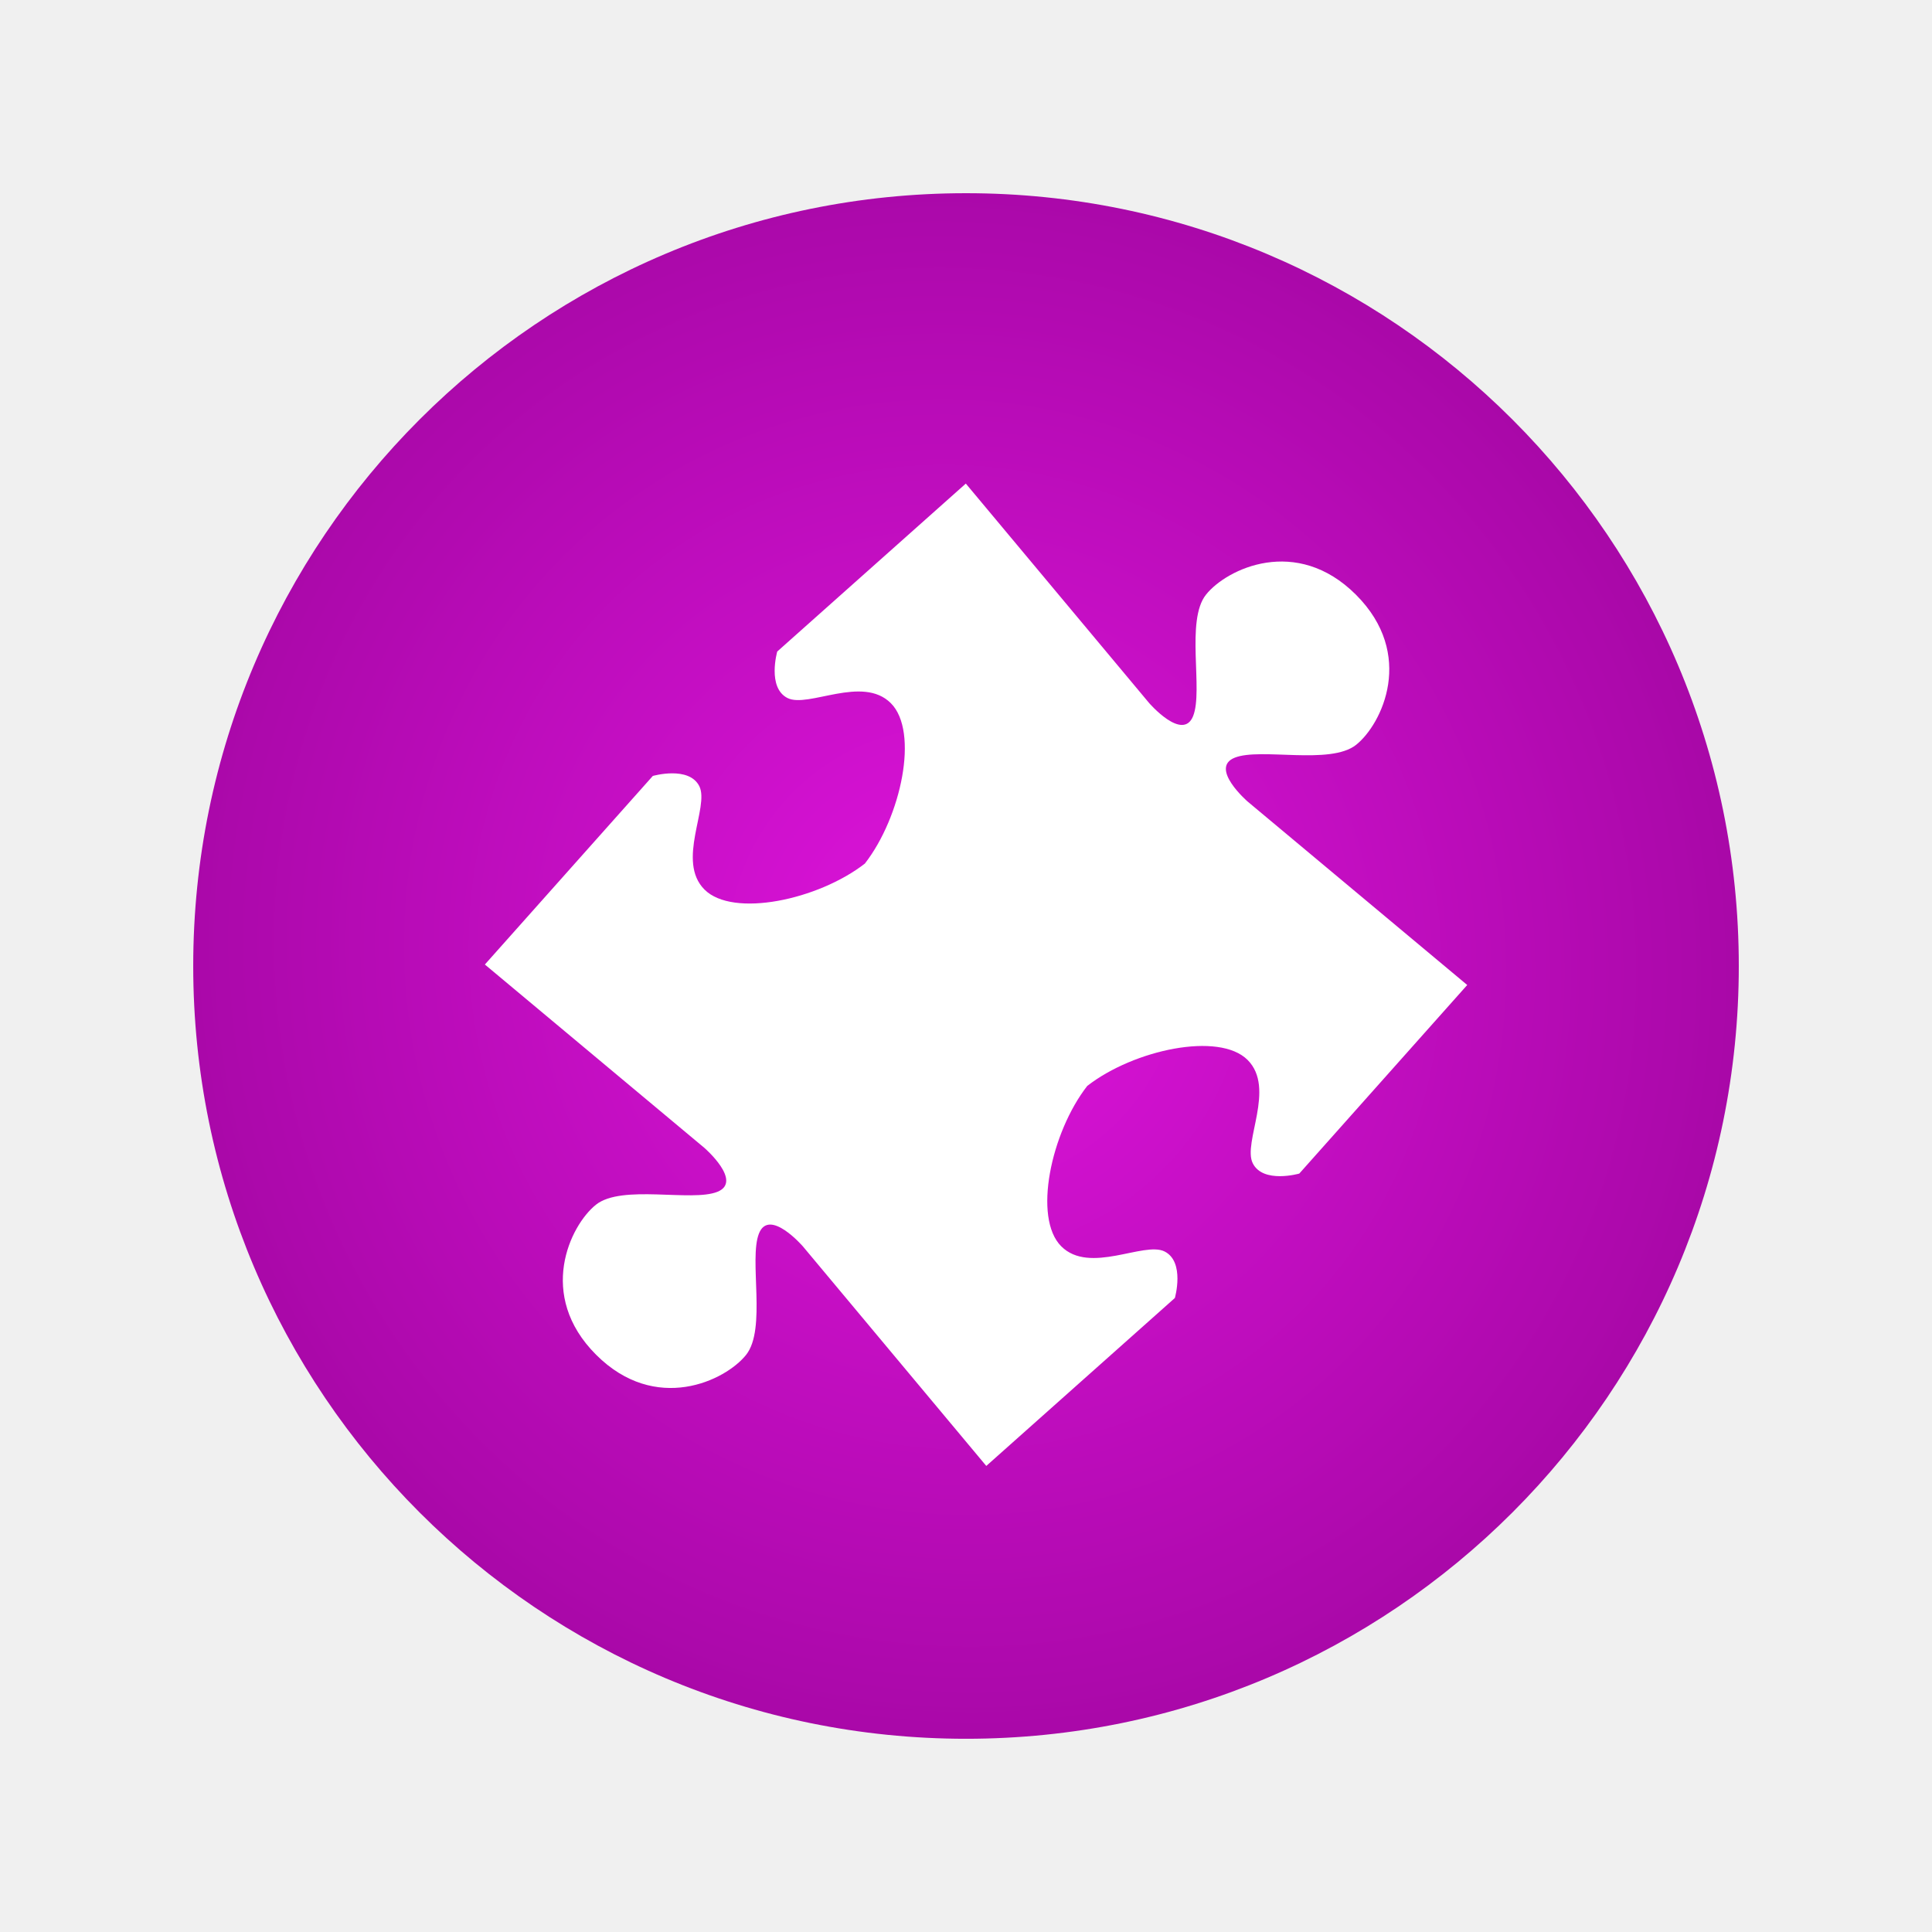
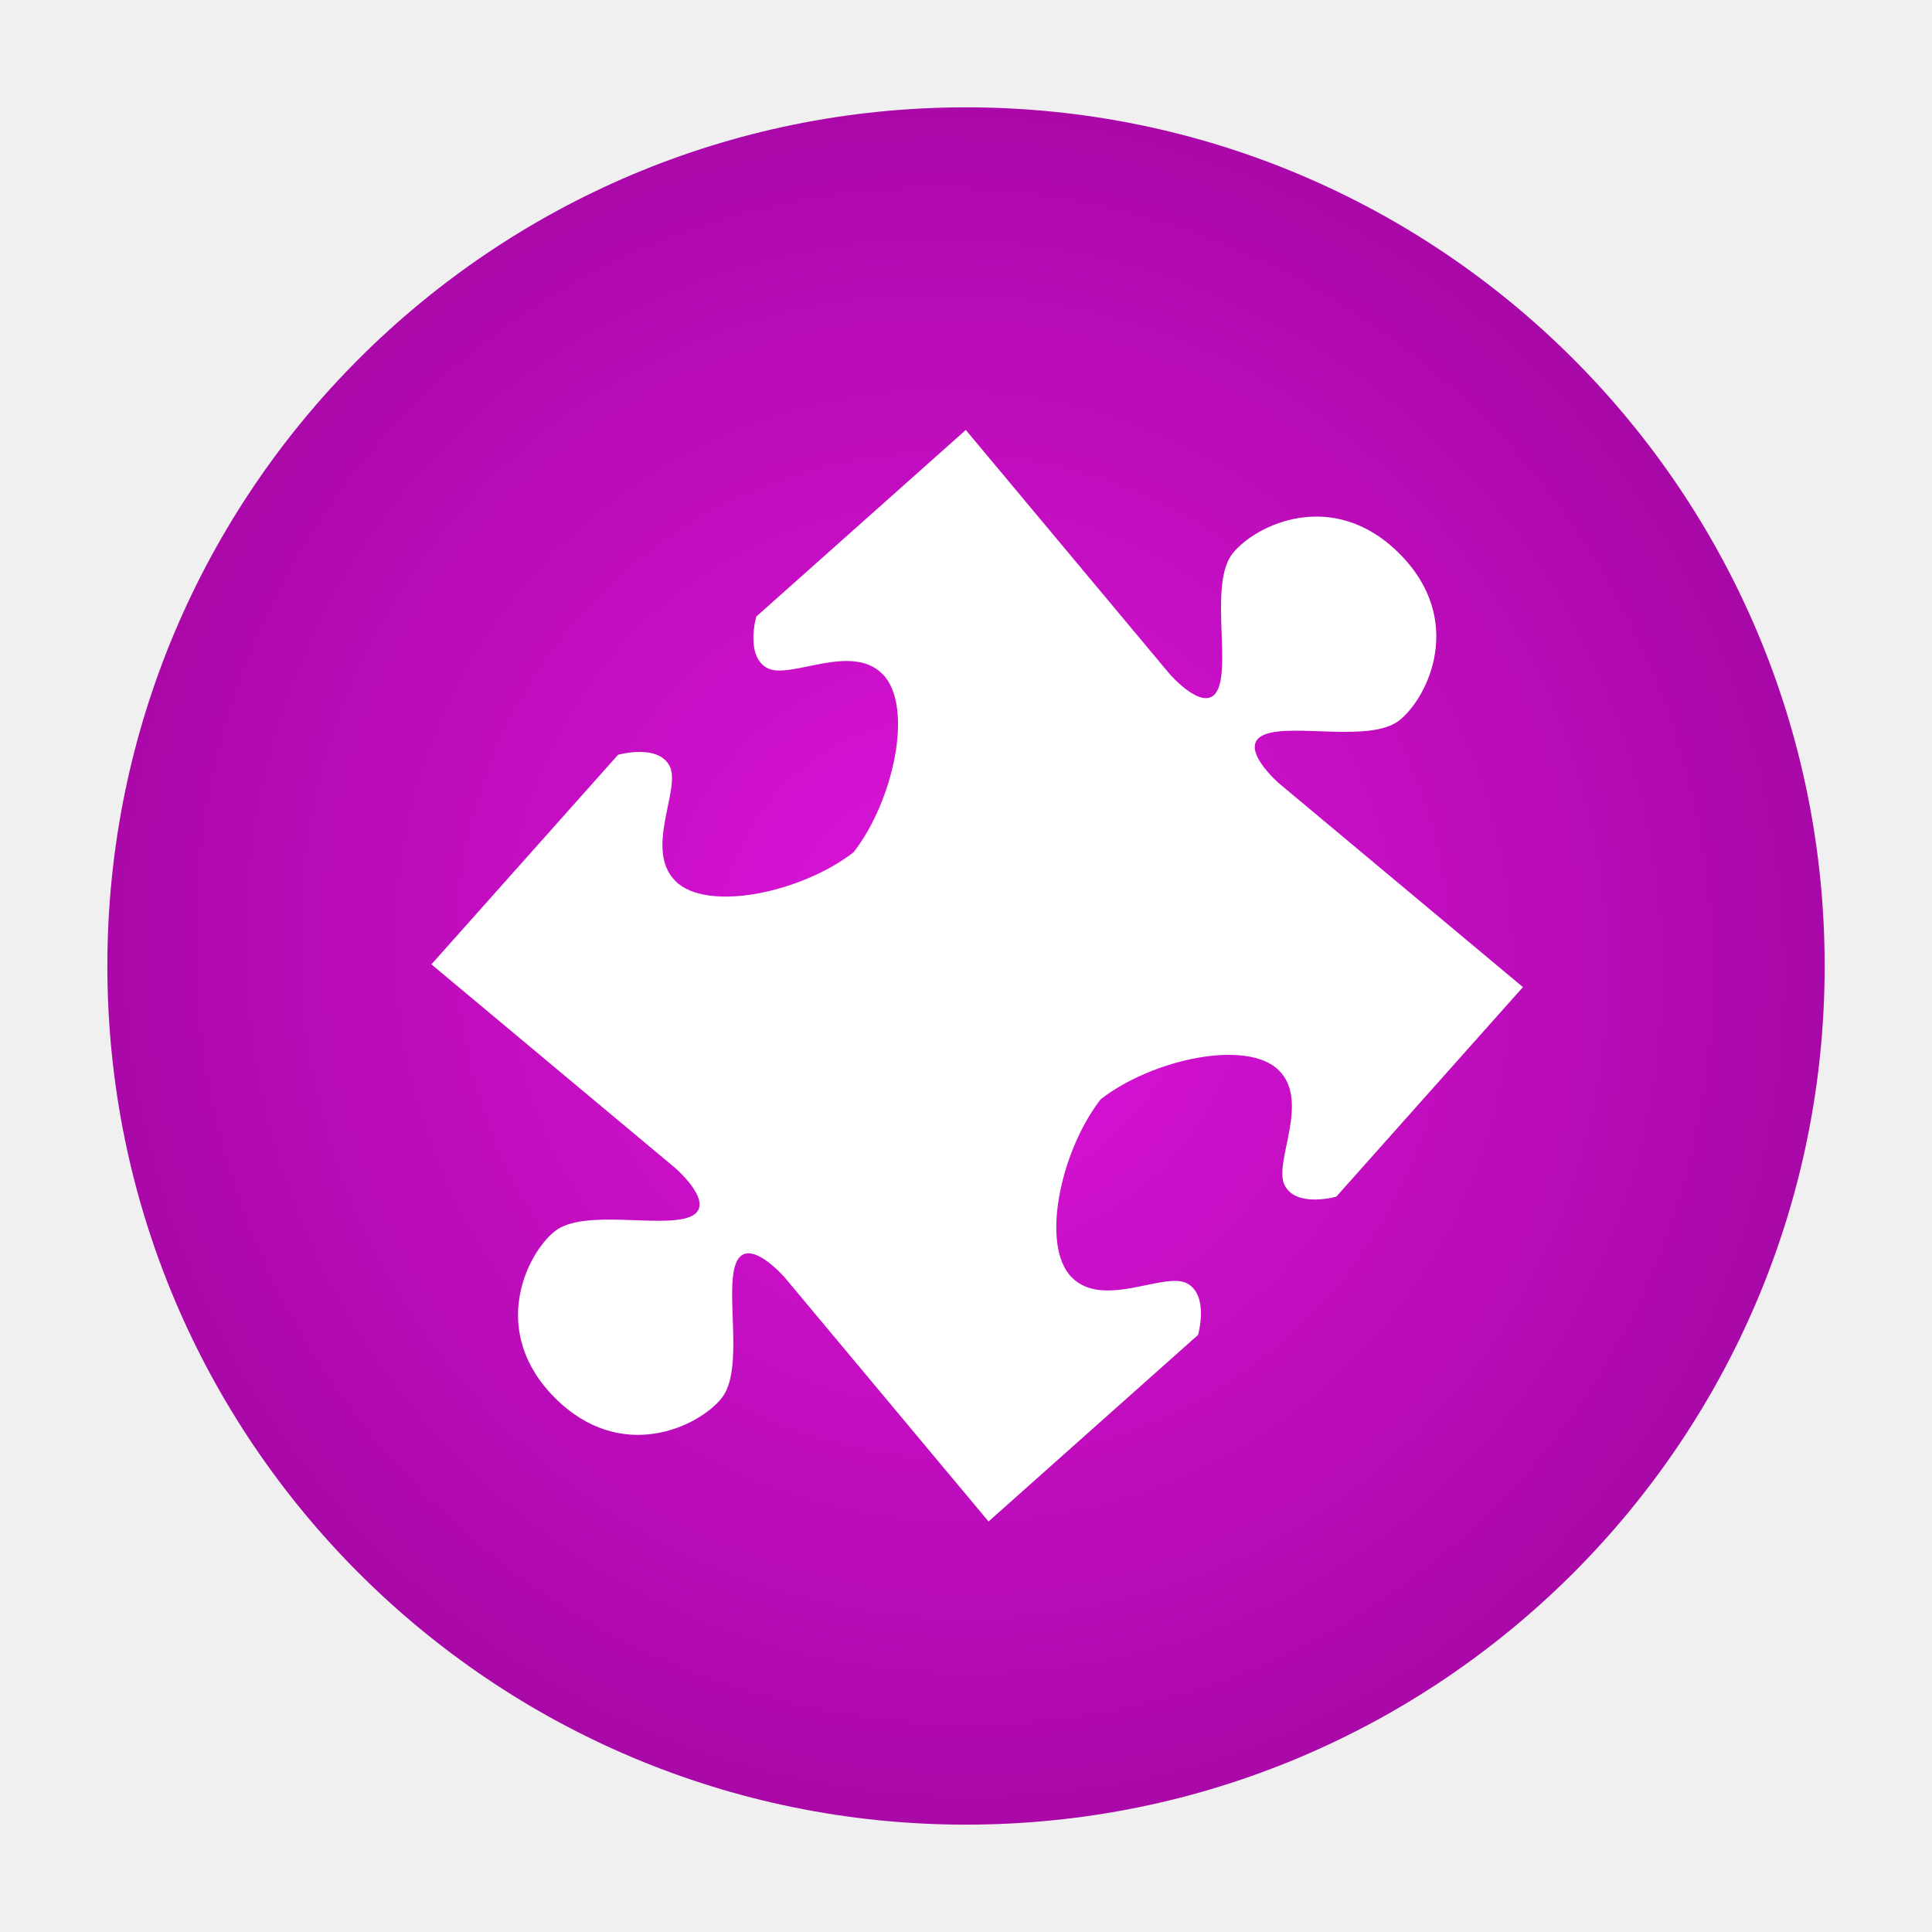
- <svg xmlns="http://www.w3.org/2000/svg" xmlns:xlink="http://www.w3.org/1999/xlink" width="100" height="100" id="svg3839" version="1.1">
+ <svg xmlns="http://www.w3.org/2000/svg" xmlns:xlink="http://www.w3.org/1999/xlink" width="96" height="96" viewBox="5 5 90 90" id="svg3839" version="1.1">
  <defs id="defs3841">
    <linearGradient id="linearGradient3882-5">
      <stop style="stop-color:#404040;stop-opacity:1;" offset="0" id="stop3884-1" />
      <stop style="stop-color:#808080;stop-opacity:1;" offset="1" id="stop3886-5" />
    </linearGradient>
    <radialGradient r="14.859" fy="78.053" fx="77.871" cy="78.053" cx="77.871" gradientTransform="matrix(0.5131857,0.8888638,-0.8660252,0.5000004,105.5042,-30.18999)" gradientUnits="userSpaceOnUse" id="radialGradient4378" xlink:href="#linearGradient5789-6" />
    <linearGradient id="linearGradient5789-6">
      <stop id="stop5791-8" offset="0" style="stop-color:#f7f7f7;stop-opacity:1;" />
      <stop id="stop5793-8" offset="1" style="stop-color:#d0d3d4;stop-opacity:1;" />
    </linearGradient>
    <radialGradient r="9.27" fy="247.498" fx="122.966" cy="247.498" cx="122.966" gradientTransform="matrix(0.2876795,0.4921726,-0.4889214,0.2857791,208.5988,116.2478)" gradientUnits="userSpaceOnUse" id="radialGradient4380" xlink:href="#linearGradient5862" />
    <linearGradient id="linearGradient5862">
      <stop style="stop-color:#5c5c5c;stop-opacity:1" offset="0" id="stop5864" />
      <stop style="stop-color:#232323;stop-opacity:1" offset="1" id="stop5866" />
    </linearGradient>
-     <filter color-interpolation-filters="sRGB" id="filter5817">
-       <feGaussianBlur stdDeviation="0.208" id="feGaussianBlur5819" />
-     </filter>
    <linearGradient y2="205.446" x2="8.304" y1="189.249" x1="8.304" gradientUnits="userSpaceOnUse" id="linearGradient5011-6">
      <stop id="stop5013-0" style="stop-color:#c2ffff;stop-opacity:1;" offset="0" />
      <stop id="stop5015-3" style="stop-color:#9DCAEA" offset="1" />
    </linearGradient>
    <radialGradient r="40.307" fy="-930.557" fx="2184.907" cy="-930.557" cx="2184.907" gradientTransform="matrix(0.5975299,0.8019498,-0.8018833,0.5974807,133.1623,-2126.753)" gradientUnits="userSpaceOnUse" id="radialGradient9241" xlink:href="#linearGradient3882-5" />
    <radialGradient xlink:href="#linearGradient5011-6" id="radialGradient9276" gradientUnits="userSpaceOnUse" gradientTransform="matrix(10.21596,-8.7059644e-6,7.4256772e-6,8.713617,-397.6177,622.9592)" cx="42.347" cy="43.082" fx="42.347" fy="43.082" r="3.328" />
    <radialGradient xlink:href="#linearGradient5368" id="radialGradient121392" gradientUnits="userSpaceOnUse" gradientTransform="matrix(0.6957105,0.6957105,-0.712963,0.7129589,205.9447,138.8754)" cx="77.995" cy="78.256" fx="77.995" fy="78.256" r="14.859" />
    <linearGradient id="linearGradient5368">
      <stop style="stop-color:#853500;stop-opacity:1;" offset="0" id="stop5370" />
      <stop style="stop-color:#552200;stop-opacity:1;" offset="1" id="stop5372" />
    </linearGradient>
    <radialGradient xlink:href="#linearGradient5368" id="radialGradient9369" gradientUnits="userSpaceOnUse" gradientTransform="matrix(1.870818,1.857162,-1.917211,1.903206,53.88504,708.6824)" cx="77.995" cy="78.256" fx="77.995" fy="78.256" r="14.859" />
    <radialGradient r="14.859" fy="78.053" fx="77.871" cy="78.053" cx="77.871" gradientTransform="matrix(0.493512,0.854788,-0.8328249,0.4808322,187.8425,223.0109)" gradientUnits="userSpaceOnUse" id="radialGradient4469" xlink:href="#linearGradient6104" />
    <linearGradient id="linearGradient6104">
      <stop id="stop6106" offset="0" style="stop-color:#ebebeb;stop-opacity:1;" />
      <stop id="stop6108" offset="1" style="stop-color:#cfd1d1;stop-opacity:1;" />
    </linearGradient>
    <radialGradient xlink:href="#linearGradient6104" id="radialGradient9419" gradientUnits="userSpaceOnUse" gradientTransform="matrix(1.34933,2.337108,-2.277058,1.314661,122.6999,714.3879)" cx="77.871" cy="78.053" fx="77.871" fy="78.053" r="14.859" />
    <radialGradient xlink:href="#linearGradient5368" id="radialGradient9423" gradientUnits="userSpaceOnUse" gradientTransform="matrix(1.968526,1.954156,-2.017342,2.002605,56.17704,691.2552)" cx="77.995" cy="78.256" fx="77.995" fy="78.256" r="14.859" />
    <linearGradient id="linearGradient5789">
      <stop style="stop-color:#f7f7f7;stop-opacity:1;" offset="0" id="stop5791" />
      <stop style="stop-color:#d0d3d4;stop-opacity:1;" offset="1" id="stop5793" />
    </linearGradient>
    <radialGradient r="14.859" fy="78.053" fx="77.871" cy="78.053" cx="77.871" gradientTransform="matrix(0.5131857,0.8888638,-0.8660252,0.5000004,105.5042,-30.18999)" gradientUnits="userSpaceOnUse" id="radialGradient5970" xlink:href="#linearGradient5789" />
    <radialGradient r="14.859" fy="78.053" fx="77.871" cy="78.053" cx="77.871" gradientTransform="matrix(0.5131857,0.8888638,-0.8660252,0.5000004,105.5042,-30.18999)" gradientUnits="userSpaceOnUse" id="radialGradient4479" xlink:href="#linearGradient6400" />
    <linearGradient id="linearGradient6400">
      <stop style="stop-color:#99e4e9;stop-opacity:1" offset="0" id="stop6402" />
      <stop style="stop-color:#60a4b7;stop-opacity:1" offset="1" id="stop6404" />
    </linearGradient>
    <radialGradient r="14.859" fy="78.053" fx="77.871" cy="78.053" cx="77.871" gradientTransform="matrix(0.5131857,0.8888638,-0.8660252,0.5000004,105.5042,-30.18999)" gradientUnits="userSpaceOnUse" id="radialGradient4494" xlink:href="#linearGradient6059-7" />
    <linearGradient id="linearGradient6059-7">
      <stop style="stop-color:#ffffff;stop-opacity:1;" offset="0" id="stop6061-8" />
      <stop style="stop-color:#edeeee;stop-opacity:1;" offset="1" id="stop6063-1" />
    </linearGradient>
    <radialGradient r="14.859" fy="78.053" fx="77.871" cy="78.053" cx="77.871" gradientTransform="matrix(0.5131857,0.8888638,-0.8660252,0.5000004,105.5042,-30.18999)" gradientUnits="userSpaceOnUse" id="radialGradient4513" xlink:href="#linearGradient4224" />
    <linearGradient id="linearGradient4224">
      <stop id="stop4226" offset="0" style="stop-color:#fa9b39;stop-opacity:1" />
      <stop id="stop4228" offset="1" style="stop-color:#e4722e;stop-opacity:1" />
    </linearGradient>
    <radialGradient r="14.859" fy="78.053" fx="77.871" cy="78.053" cx="77.871" gradientTransform="matrix(0.5131857,0.8888638,-0.8660252,0.5000004,105.5042,-30.18999)" gradientUnits="userSpaceOnUse" id="radialGradient4393" xlink:href="#linearGradient4395" />
    <linearGradient id="linearGradient4395">
      <stop style="stop-color:#778acb;stop-opacity:1" offset="0" id="stop4397" />
      <stop style="stop-color:#3d539f;stop-opacity:1" offset="1" id="stop4399" />
    </linearGradient>
    <radialGradient xlink:href="#linearGradient121048" id="radialGradient121133" gradientUnits="userSpaceOnUse" gradientTransform="matrix(0.71775,0.71775,-0.7071077,0.7071059,397.1335,11.62463)" cx="183.156" cy="488.522" fx="183.156" fy="488.522" r="100.349" />
    <linearGradient id="linearGradient121048">
      <stop style="stop-color:#5f666d;stop-opacity:1" offset="0" id="stop121050" />
      <stop style="stop-color:#030308;stop-opacity:1" offset="1" id="stop121052" />
    </linearGradient>
-     <filter height="1.648" y="-0.324" width="1.648" x="-0.324" id="filter4655-4" color-interpolation-filters="sRGB">
-       <feGaussianBlur id="feGaussianBlur4657-9" stdDeviation="0.549" />
-     </filter>
    <radialGradient xlink:href="#linearGradient4759" id="radialGradient121135" gradientUnits="userSpaceOnUse" gradientTransform="matrix(0.71775,0.71775,-0.7071077,0.7071059,397.1335,11.62463)" cx="183.156" cy="488.522" fx="183.156" fy="488.522" r="100.349" />
    <linearGradient id="linearGradient4759">
      <stop id="stop4761" offset="0" style="stop-color:#363a3e;stop-opacity:1" />
      <stop id="stop4763" offset="1" style="stop-color:#030308;stop-opacity:1" />
    </linearGradient>
    <radialGradient r="14.859" fy="74.793" fx="64.386" cy="74.793" cx="64.386" gradientTransform="matrix(1.046313,1.812267,-1.765702,1.01943,220.2682,165.1873)" gradientUnits="userSpaceOnUse" id="radialGradient4703" xlink:href="#linearGradient121335" />
    <linearGradient id="linearGradient121335">
      <stop id="stop121337" offset="0" style="stop-color:#fdff97;stop-opacity:1;" />
      <stop id="stop121339" offset="1" style="stop-color:#f8e603;stop-opacity:1" />
    </linearGradient>
-     <filter color-interpolation-filters="sRGB" height="1.648" y="-0.324" width="1.648" x="-0.324" id="filter4655">
-       <feGaussianBlur id="feGaussianBlur4657" stdDeviation="0.549" />
-     </filter>
-     <filter height="1.648" y="-0.324" width="1.648" x="-0.324" id="filter4655-4-1" color-interpolation-filters="sRGB">
-       <feGaussianBlur id="feGaussianBlur4657-9-5" stdDeviation="0.549" />
-     </filter>
    <radialGradient xlink:href="#linearGradient121407" id="radialGradient121835" gradientUnits="userSpaceOnUse" gradientTransform="matrix(0.5131857,0.8888638,-0.8660252,0.5000004,105.5042,-30.18999)" cx="77.871" cy="78.053" fx="77.871" fy="78.053" r="14.859" />
    <linearGradient id="linearGradient121407">
      <stop id="stop121409" offset="0" style="stop-color:#f7f9e5;stop-opacity:1;" />
      <stop id="stop121411" offset="1" style="stop-color:#eceaa0;stop-opacity:1;" />
    </linearGradient>
    <radialGradient xlink:href="#linearGradient6059-7-0-3" id="radialGradient123410" gradientUnits="userSpaceOnUse" gradientTransform="matrix(0.5131857,0.8888638,-0.8660252,0.5000004,105.5042,-30.18999)" cx="77.871" cy="78.053" fx="77.871" fy="78.053" r="14.859" />
    <linearGradient id="linearGradient6059-7-0-3">
      <stop style="stop-color:#ffffff;stop-opacity:1;" offset="0" id="stop6061-8-0-5" />
      <stop style="stop-color:#edeeee;stop-opacity:1;" offset="1" id="stop6063-1-3-5" />
    </linearGradient>
    <linearGradient xlink:href="#linearGradient121581" id="linearGradient123412" gradientUnits="userSpaceOnUse" gradientTransform="matrix(0.8964234,0,0,1.014783,-20.66266,36.91219)" x1="211.918" y1="375.137" x2="222.4" y2="375.137" />
    <linearGradient id="linearGradient121581">
      <stop style="stop-color:#f5f3ea;stop-opacity:1" offset="0" id="stop121583" />
      <stop id="stop121625" offset="0.47" style="stop-color:#c7c2b8;stop-opacity:1;" />
      <stop id="stop121589" offset="0.687" style="stop-color:#bfbab0;stop-opacity:1" />
      <stop style="stop-color:#cac6bf;stop-opacity:1;" offset="0.849" id="stop121627" />
      <stop style="stop-color:#efeeed;stop-opacity:1" offset="1" id="stop121585" />
    </linearGradient>
    <linearGradient xlink:href="#linearGradient121737" id="linearGradient123414" gradientUnits="userSpaceOnUse" gradientTransform="matrix(0.8964234,0,0,1.014783,-20.66266,36.91219)" x1="217.41" y1="380.061" x2="217.41" y2="358.976" />
    <linearGradient id="linearGradient121737">
      <stop id="stop121739" offset="0" style="stop-color:#767972;stop-opacity:1" />
      <stop style="stop-color:#c7c7c4;stop-opacity:1;" offset="0.061" id="stop121747" />
      <stop style="stop-color:#f4f3f2;stop-opacity:1" offset="0.246" id="stop121741" />
      <stop style="stop-color:#d8d8d8;stop-opacity:1" offset="0.635" id="stop121743" />
      <stop id="stop121745" offset="1" style="stop-color:#a3a5a6;stop-opacity:1" />
    </linearGradient>
-     <filter color-interpolation-filters="sRGB" id="filter121621" x="-0.285" width="1.57" y="-0.156" height="1.312">
-       <feGaussianBlur stdDeviation="0.875" id="feGaussianBlur121623" />
-     </filter>
    <linearGradient xlink:href="#linearGradient121563" id="linearGradient123416" gradientUnits="userSpaceOnUse" x1="220.125" y1="367.613" x2="223.597" y2="364.216" />
    <linearGradient id="linearGradient121563">
      <stop style="stop-color:#f6f7f7;stop-opacity:1;" offset="0" id="stop121565" />
      <stop style="stop-color:#f6f7f7;stop-opacity:0;" offset="1" id="stop121567" />
    </linearGradient>
-     <filter color-interpolation-filters="sRGB" id="filter121559" x="-0.195" width="1.39" y="-0.218" height="1.436">
-       <feGaussianBlur stdDeviation="0.259" id="feGaussianBlur121561" />
-     </filter>
-     <filter color-interpolation-filters="sRGB" id="filter121577" x="-0.319" width="1.638" y="-0.236" height="1.473">
-       <feGaussianBlur stdDeviation="0.746" id="feGaussianBlur121579" />
-     </filter>
-     <filter color-interpolation-filters="sRGB" id="filter121729" x="-0.842" width="2.683" y="-0.858" height="2.716">
-       <feGaussianBlur stdDeviation="1.023" id="feGaussianBlur121731" />
-     </filter>
    <linearGradient xlink:href="#linearGradient121757" id="linearGradient123418" gradientUnits="userSpaceOnUse" gradientTransform="translate(-42.64655,42.49395)" x1="212.385" y1="379.934" x2="220.808" y2="379.934" />
    <linearGradient id="linearGradient121757">
      <stop style="stop-color:#767972;stop-opacity:0.63" offset="0" id="stop121759" />
      <stop id="stop121765" offset="0.523" style="stop-color:#767972;stop-opacity:1" />
      <stop style="stop-color:#767972;stop-opacity:0.378" offset="1" id="stop121761" />
    </linearGradient>
    <linearGradient xlink:href="#linearGradient121505" id="linearGradient123420" gradientUnits="userSpaceOnUse" gradientTransform="matrix(0.8976067,0,0,1.309917,-8.796412,-66.2764)" x1="201.008" y1="357.604" x2="206.128" y2="357.604" />
    <linearGradient id="linearGradient121505">
      <stop style="stop-color:#909598;stop-opacity:1" offset="0" id="stop121507" />
      <stop id="stop121513" offset="0.147" style="stop-color:#bbbcbe;stop-opacity:1" />
      <stop style="stop-color:#b9babe;stop-opacity:1" offset="0.229" id="stop121515" />
      <stop id="stop121519" offset="0.559" style="stop-color:#4d5151;stop-opacity:1" />
      <stop id="stop121517" offset="0.837" style="stop-color:#ffffff;stop-opacity:1" />
      <stop style="stop-color:#b8bbbc;stop-opacity:1" offset="1" id="stop121509" />
    </linearGradient>
    <radialGradient xlink:href="#linearGradient6059-7-0-3-8" id="radialGradient122087" gradientUnits="userSpaceOnUse" gradientTransform="matrix(0.5131857,0.8888638,-0.8660252,0.5000004,105.5042,-30.18999)" cx="77.871" cy="78.053" fx="77.871" fy="78.053" r="14.859" />
    <linearGradient id="linearGradient6059-7-0-3-8">
      <stop style="stop-color:#ffffff;stop-opacity:1;" offset="0" id="stop6061-8-0-5-6" />
      <stop style="stop-color:#edeeee;stop-opacity:1;" offset="1" id="stop6063-1-3-5-3" />
    </linearGradient>
    <radialGradient xlink:href="#linearGradient122064" id="radialGradient122089" gradientUnits="userSpaceOnUse" gradientTransform="matrix(0.5131857,0.8888638,-0.8660252,0.5000004,105.5042,-30.18999)" cx="77.871" cy="78.053" fx="77.871" fy="78.053" r="14.859" />
    <linearGradient id="linearGradient122064">
      <stop id="stop122066" offset="0" style="stop-color:#ff93ca;stop-opacity:1" />
      <stop id="stop122068" offset="1" style="stop-color:#ff0084;stop-opacity:1" />
    </linearGradient>
    <linearGradient id="linearGradient122074">
      <stop style="stop-color:#75abec;stop-opacity:1;" offset="0" id="stop122076" />
      <stop style="stop-color:#0063db;stop-opacity:1" offset="1" id="stop122078" />
    </linearGradient>
    <radialGradient r="14.859" fy="78.053" fx="77.871" cy="78.053" cx="77.871" gradientTransform="matrix(0.5131857,0.8888638,-0.8660252,0.5000004,105.5042,-30.18999)" gradientUnits="userSpaceOnUse" id="radialGradient10347" xlink:href="#linearGradient122074" />
    <radialGradient xlink:href="#linearGradient122172-4" id="radialGradient122315" gradientUnits="userSpaceOnUse" gradientTransform="matrix(0.5131857,0.8888638,-0.8660252,0.5000004,105.5042,-30.18999)" cx="77.871" cy="78.053" fx="77.871" fy="78.053" r="14.859" />
    <linearGradient id="linearGradient122172-4">
      <stop id="stop122174-9" offset="0" style="stop-color:#de14dc;stop-opacity:1" />
      <stop id="stop122176-9" offset="1" style="stop-color:#a908a8;stop-opacity:1" />
    </linearGradient>
  </defs>
  <g id="layer1" transform="translate(0,-952.3622)">
    <g id="g122311" transform="matrix(2.669815,0,0,2.669815,-221.1748,-256.5324)">
-       <path style="color:#000000;fill:url(#radialGradient122315);fill-opacity:1;fill-rule:nonzero;stroke:none;stroke-width:2;marker:none;visibility:visible;display:inline;overflow:visible;enable-background:accumulate" id="path122184-6" d="m 92.938,78.223 c 0,8.207 -6.653,14.859 -14.859,14.859 -8.207,0 -14.859,-6.653 -14.859,-14.859 0,-8.207 6.653,-14.859 14.859,-14.859 8.207,0 14.859,6.653 14.859,14.859 z" transform="matrix(1.008279,0,0,1.008279,22.8454,392.6579)" />
+       <circle style="color:#000000;display:inline;overflow:visible;visibility:visible;fill:url(#radialGradient122315);fill-opacity:1;fill-rule:nonzero;stroke:none;stroke-width:2;marker:none;enable-background:accumulate" id="path122184-6" transform="matrix(1.008279,0,0,1.008279,22.8454,392.6579)" cx="78.079" cy="78.223" r="14.859" />
      <path style="fill:#ffffff;fill-opacity:1;stroke:none" d="m 96.501,470.047 c -0.551,-0.551 0.1,-1.603 -0.1,-2.003 -0.2,-0.401 -0.902,-0.2 -0.902,-0.2 l -3.256,3.656 4.257,3.556 c 0,0 0.751,0.651 0.25,0.851 -0.501,0.2 -1.853,-0.15 -2.354,0.25 -0.501,0.401 -1.152,1.753 0.003,2.908 1.155,1.155 2.508,0.504 2.908,0.003 0.401,-0.501 0.05,-1.853 0.25,-2.354 0.2,-0.501 0.851,0.25 0.851,0.25 l 3.556,4.257 3.656,-3.256 c 0,0 0.2,-0.701 -0.2,-0.902 -0.401,-0.2 -1.453,0.451 -2.003,-0.1 -0.551,-0.551 -0.2,-2.204 0.504,-3.109 0.905,-0.704 2.558,-1.055 3.109,-0.504 0.551,0.551 -0.1,1.603 0.1,2.003 0.2,0.401 0.902,0.2 0.902,0.2 l 3.256,-3.656 -4.257,-3.556 c 0,0 -0.751,-0.651 -0.25,-0.851 0.501,-0.2 1.853,0.15 2.354,-0.25 0.501,-0.401 1.152,-1.753 -0.003,-2.908 -1.155,-1.155 -2.508,-0.504 -2.908,-0.003 -0.401,0.501 -0.05,1.853 -0.25,2.354 -0.2,0.501 -0.851,-0.25 -0.851,-0.25 l -3.556,-4.257 -3.656,3.256 c 0,0 -0.2,0.701 0.2,0.902 0.401,0.2 1.453,-0.451 2.003,0.1 0.551,0.551 0.2,2.204 -0.504,3.109 -0.905,0.704 -2.558,1.055 -3.109,0.504 z" id="path122188" />
    </g>
  </g>
</svg>
